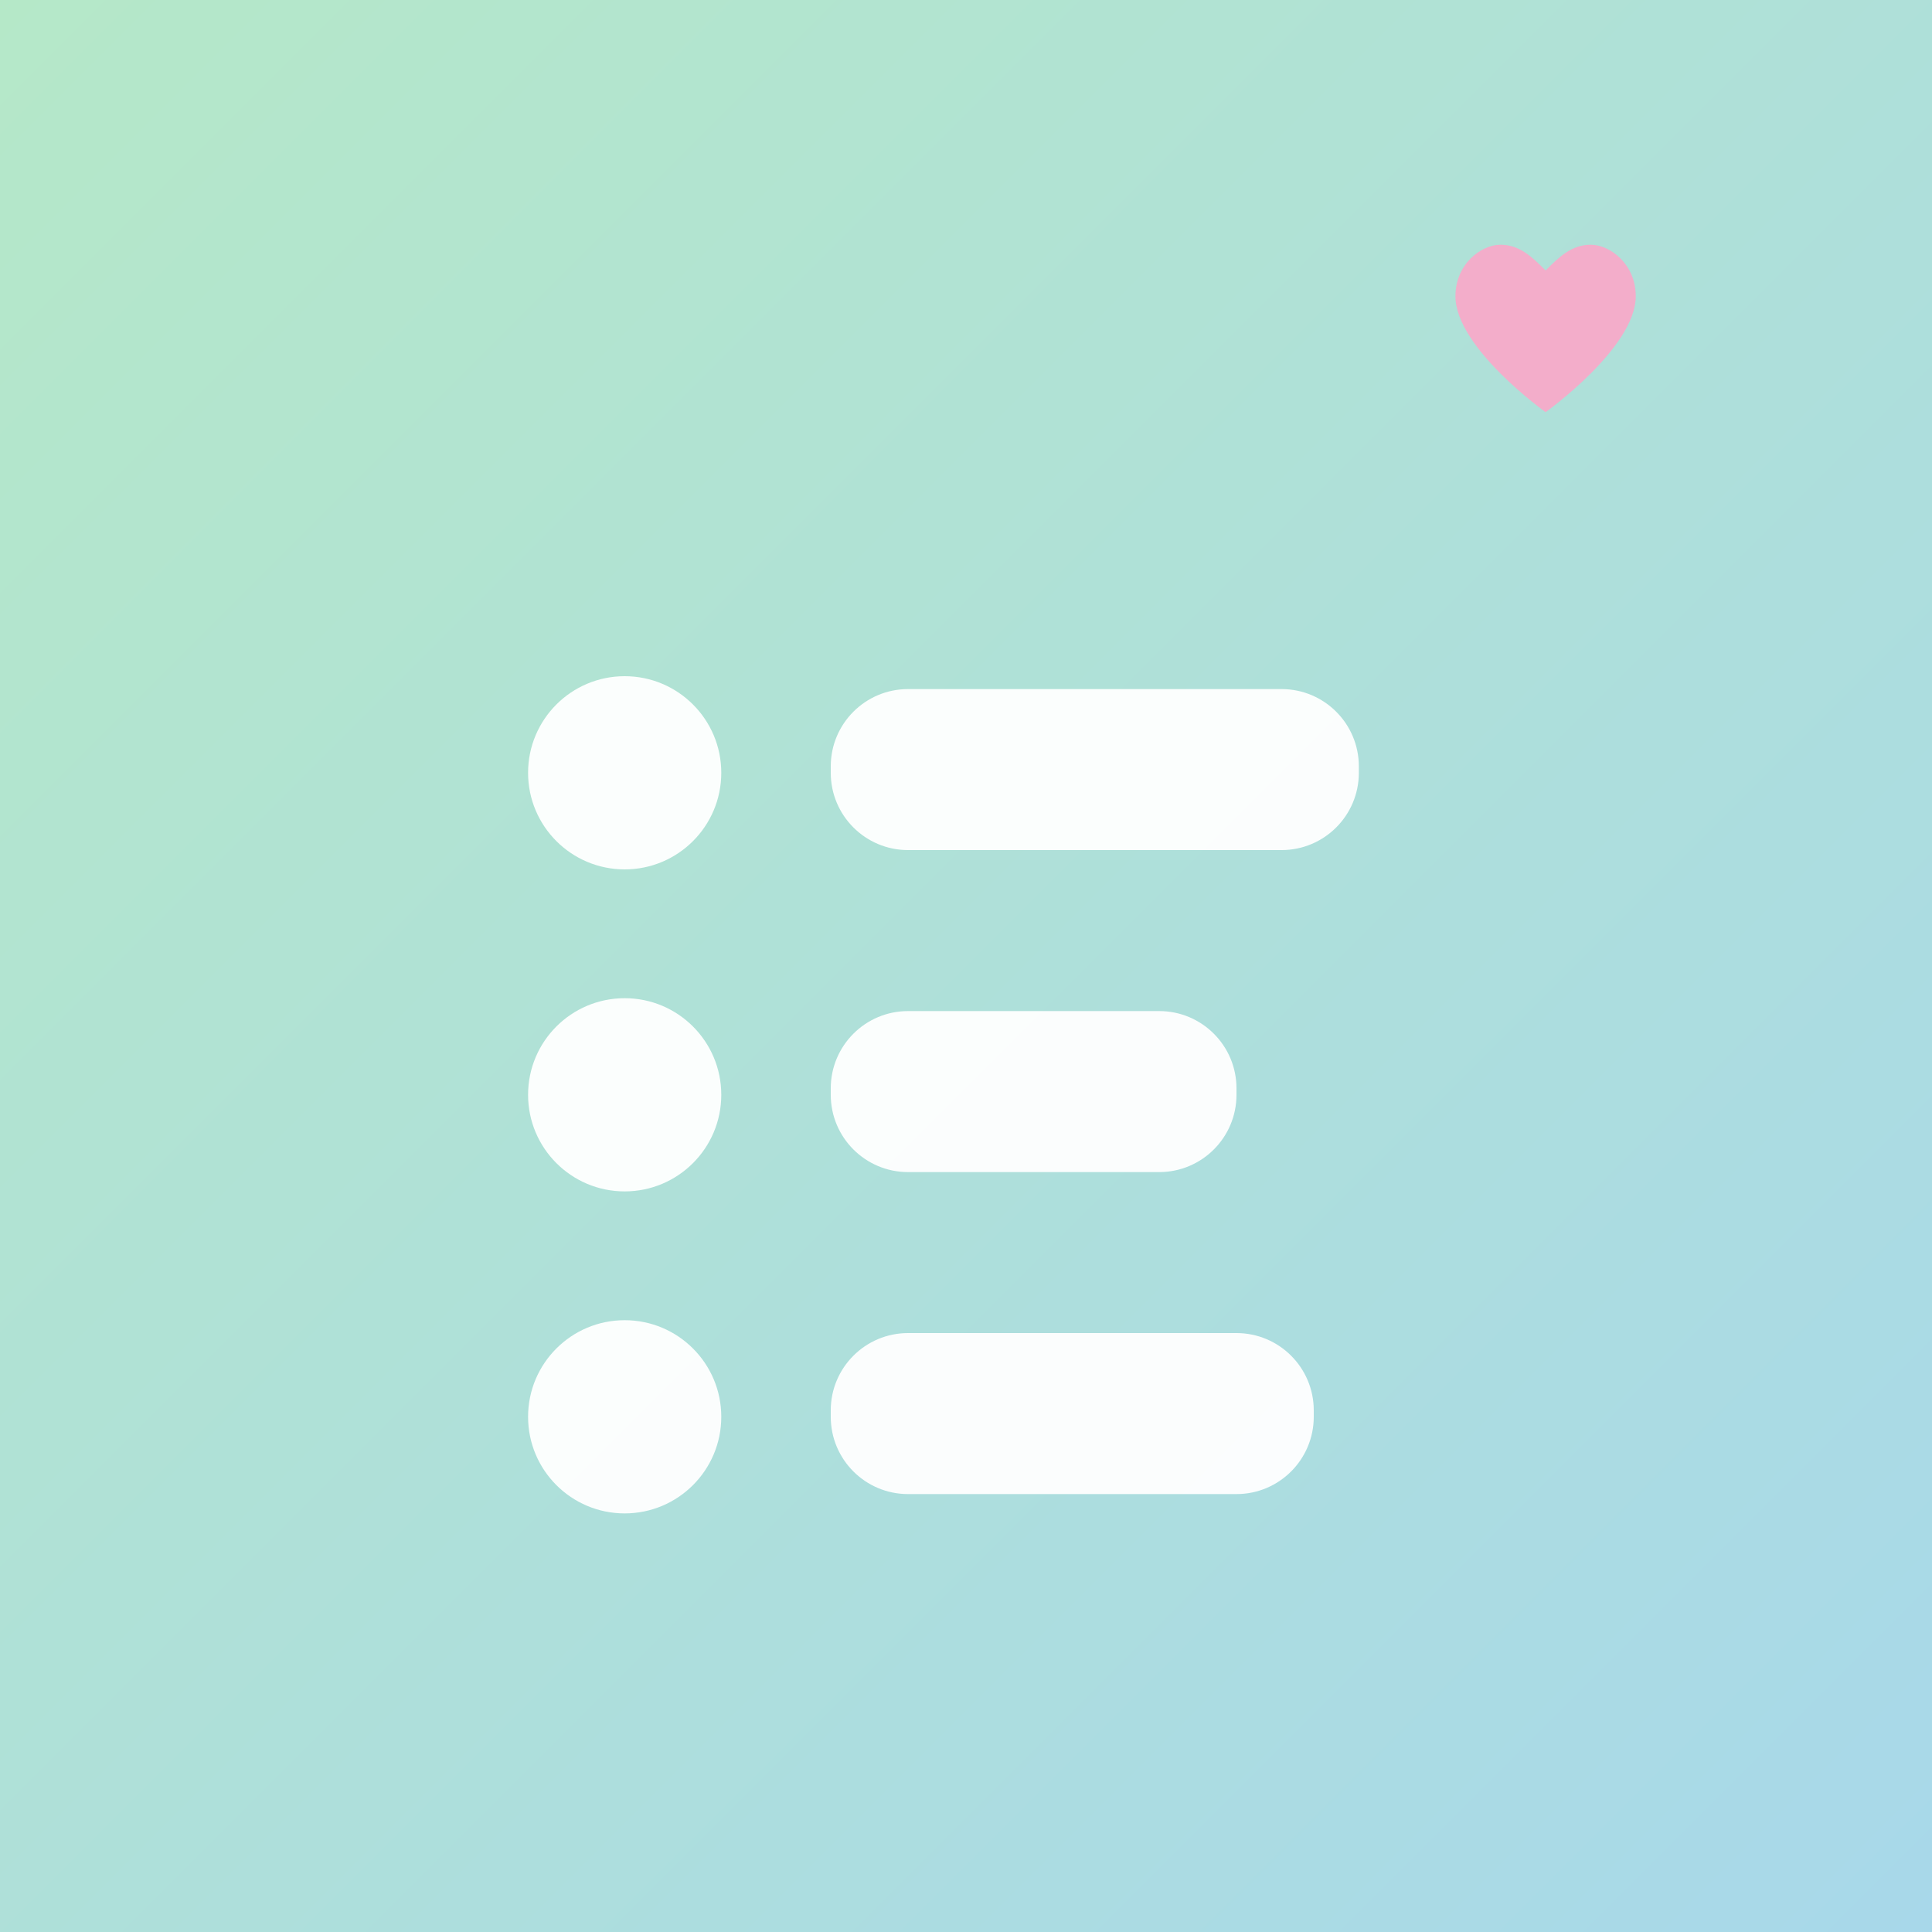
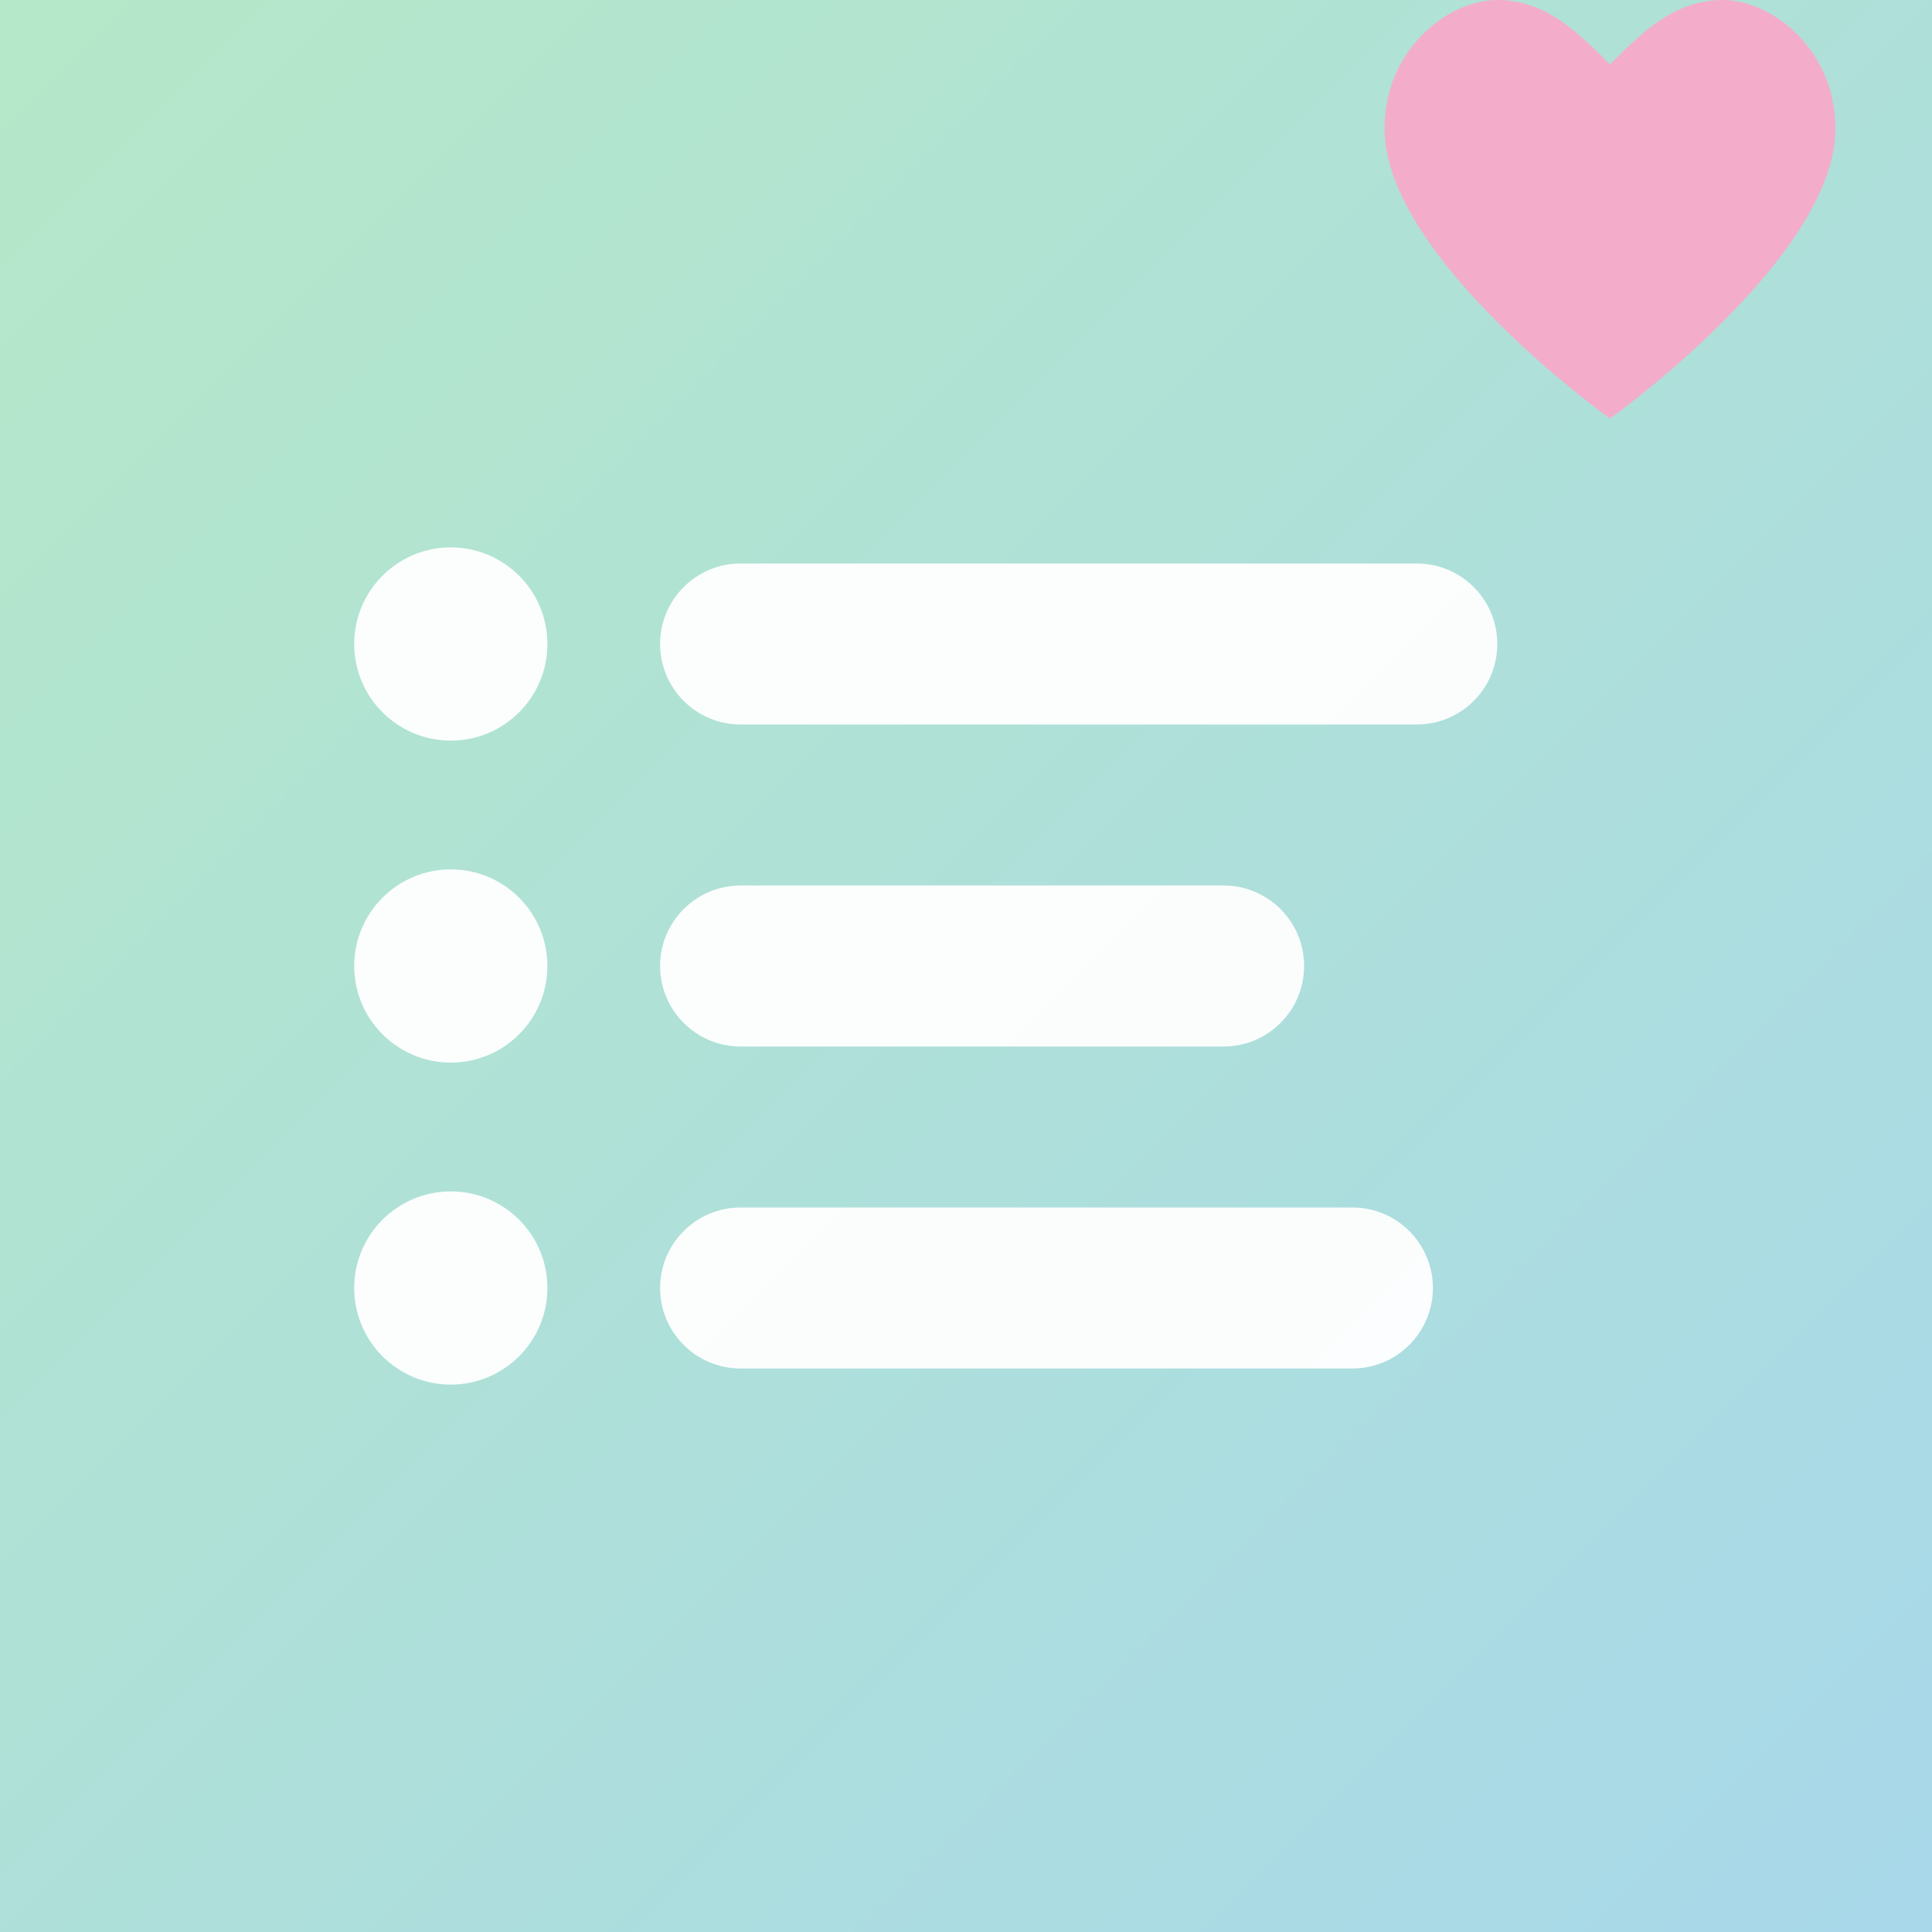
<svg xmlns="http://www.w3.org/2000/svg" viewBox="0 0 300 300" width="300" height="300">
  <defs>
    <linearGradient id="iconGrad" x1="0%" y1="0%" x2="100%" y2="100%">
      <stop offset="0%" style="stop-color:#B5E8C8;stop-opacity:1" />
      <stop offset="100%" style="stop-color:#A8D8EA;stop-opacity:1" />
    </linearGradient>
  </defs>
  <rect width="300" height="300" fill="url(#iconGrad)" />
-   <circle cx="97" cy="120" r="15" fill="#FFFFFF" opacity="0.95" />
-   <rect x="129" y="107" width="82" height="25" rx="12" fill="#FFFFFF" opacity="0.95" />
-   <circle cx="97" cy="170" r="15" fill="#FFFFFF" opacity="0.95" />
-   <rect x="129" y="157" width="63" height="25" rx="12" fill="#FFFFFF" opacity="0.95" />
-   <circle cx="97" cy="220" r="15" fill="#FFFFFF" opacity="0.95" />
-   <rect x="129" y="207" width="75" height="25" rx="12" fill="#FFFFFF" opacity="0.95" />
-   <path d="M240,64 C240,64 226,54 226,46 C226,41 230,38 233,38 C236,38 238,40 240,42 C242,40 244,38 247,38 C250,38 254,41 254,46 C254,54 240,64 240,64 Z" fill="#F9A8C9" opacity="0.92" />
+   <circle cx="70" cy="100" r="15" fill="#FFFFFF" opacity="0.95" />
+   <rect x="102.5" y="87.5" width="130" height="25" rx="12.5" fill="#FFFFFF" opacity="0.95" />
+   <circle cx="70" cy="150" r="15" fill="#FFFFFF" opacity="0.95" />
+   <rect x="102.5" y="137.5" width="100" height="25" rx="12.5" fill="#FFFFFF" opacity="0.95" />
+   <circle cx="70" cy="200" r="15" fill="#FFFFFF" opacity="0.95" />
+   <rect x="102.5" y="187.5" width="120" height="25" rx="12.5" fill="#FFFFFF" opacity="0.95" />
+   <path d="M250,65 C250,65 215,40 215,20 C215,7.5 225,0 232.5,0 C240,0 245,5 250,10 C255,5 260,0 267.5,0 C275,0 285,7.5 285,20 C285,40 250,65 250,65 Z" fill="#F9A8C9" opacity="0.92" />
</svg>
